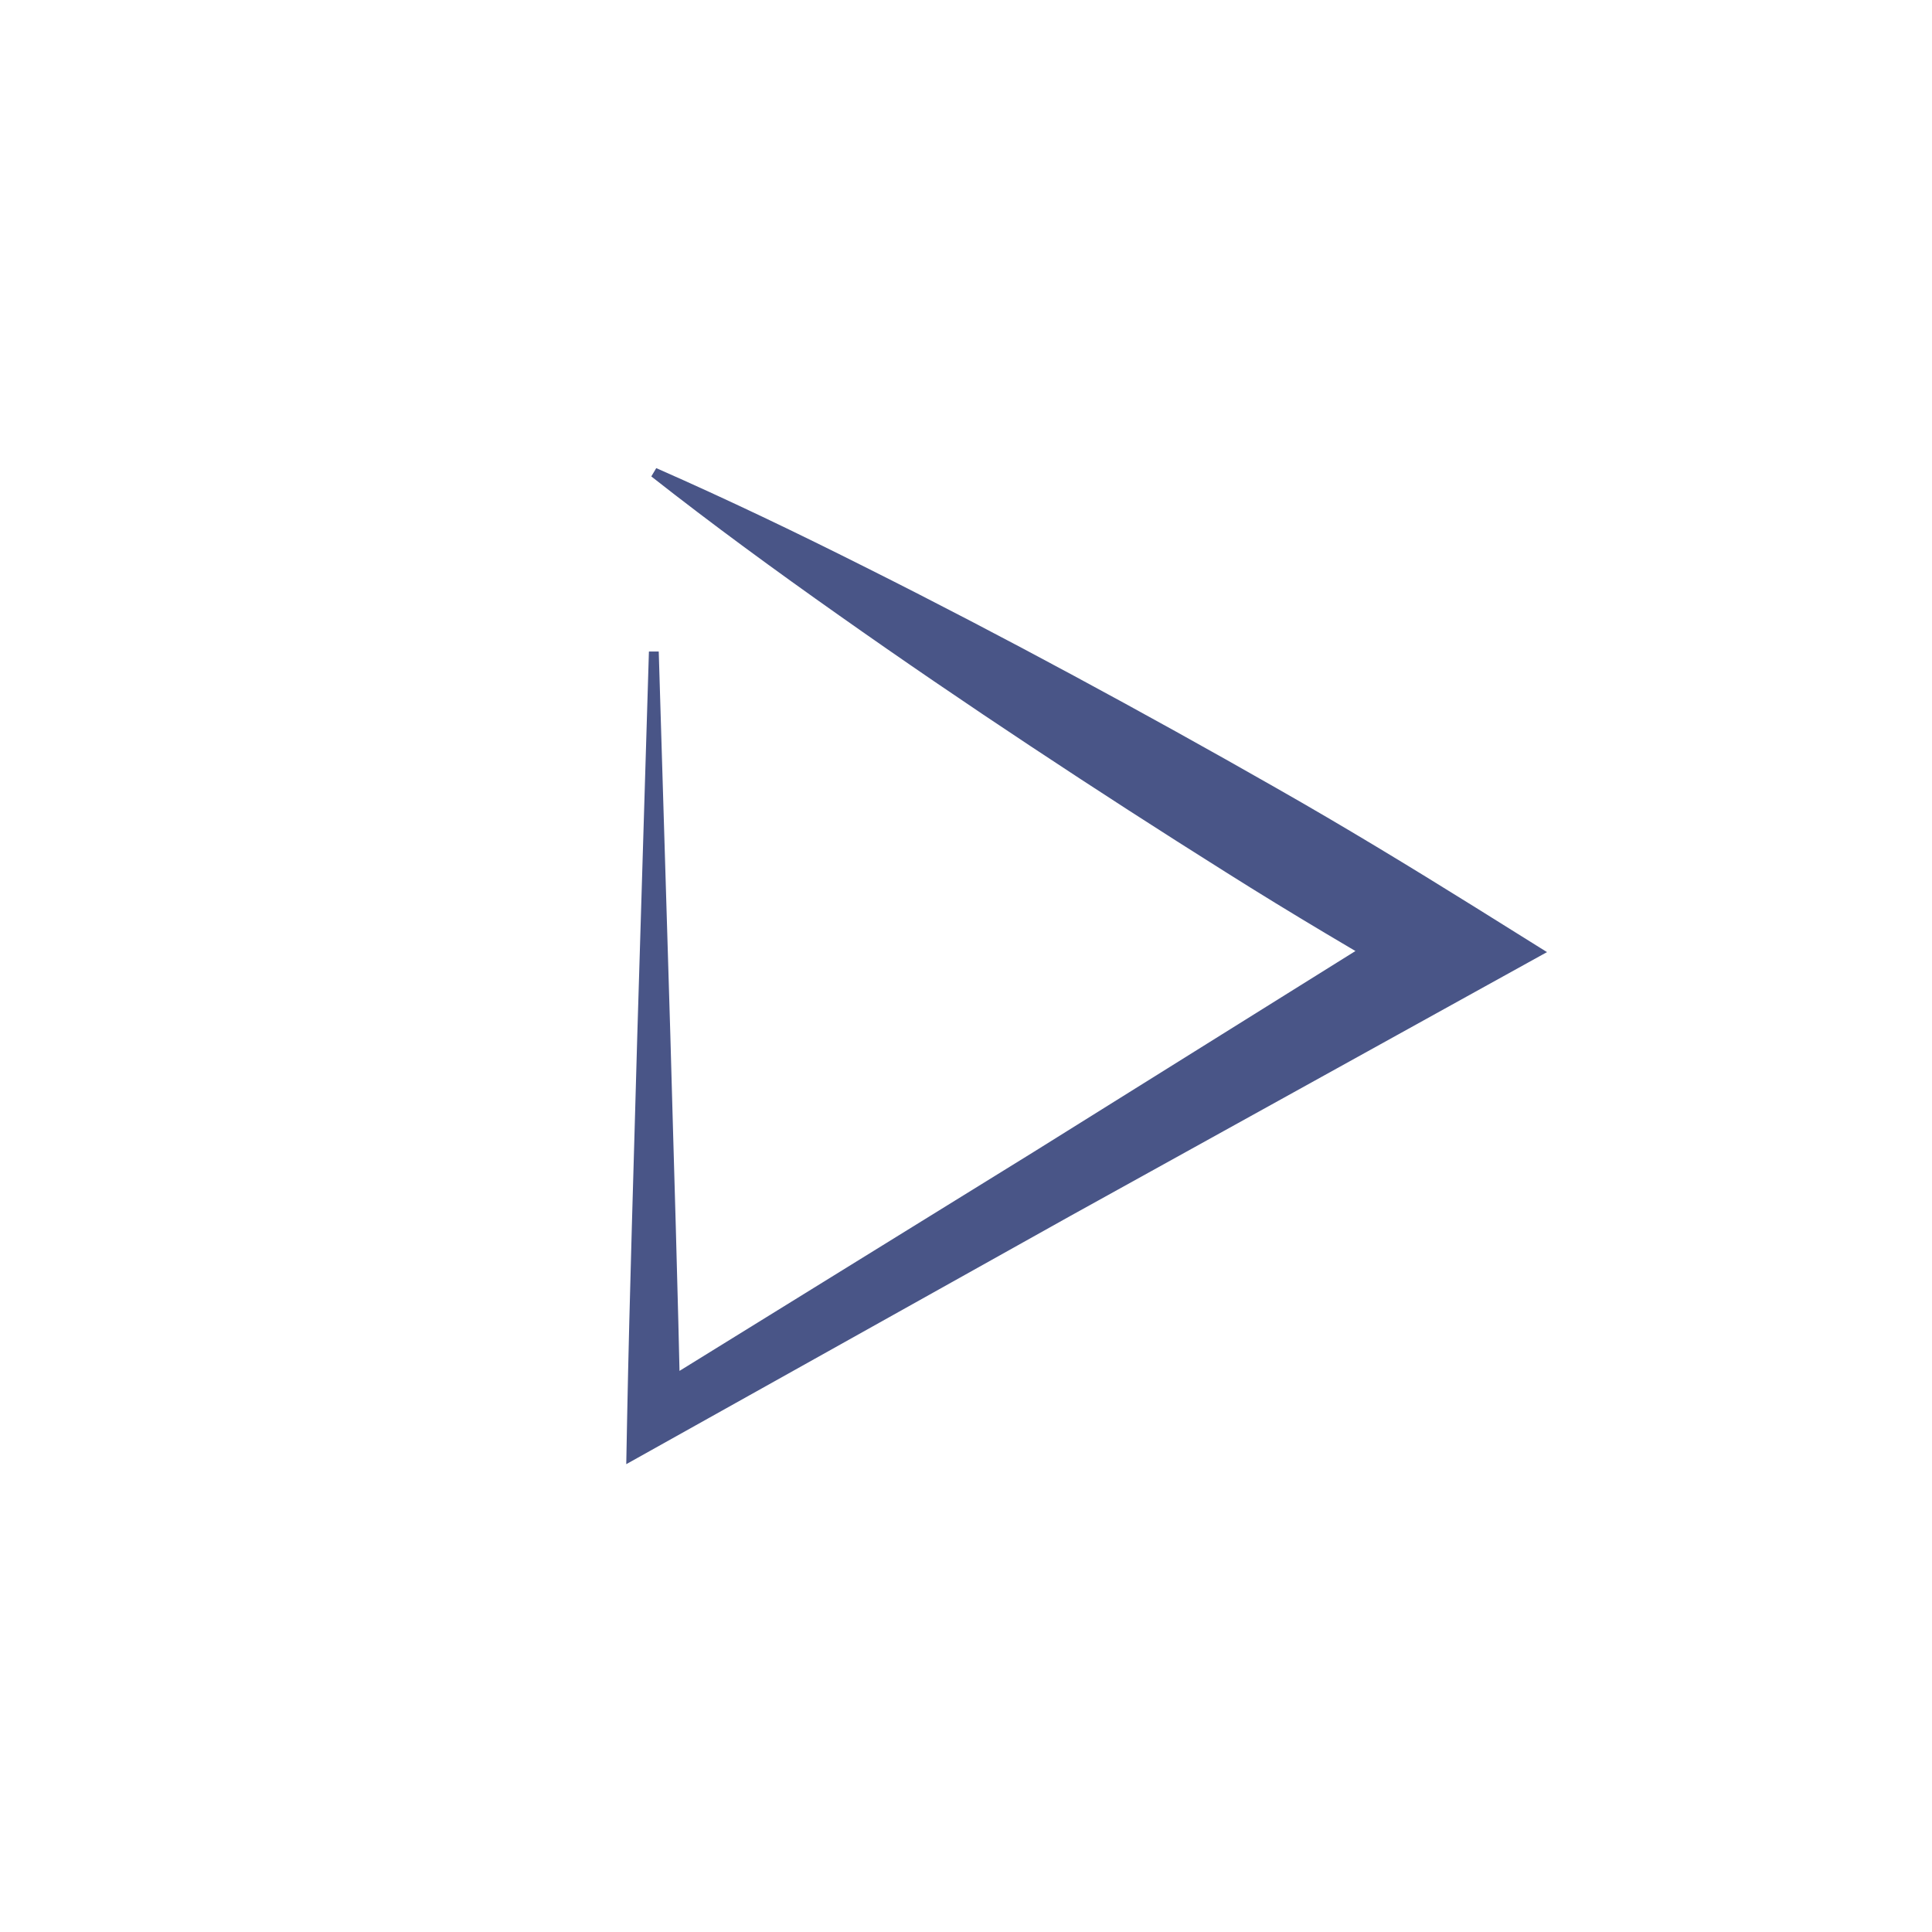
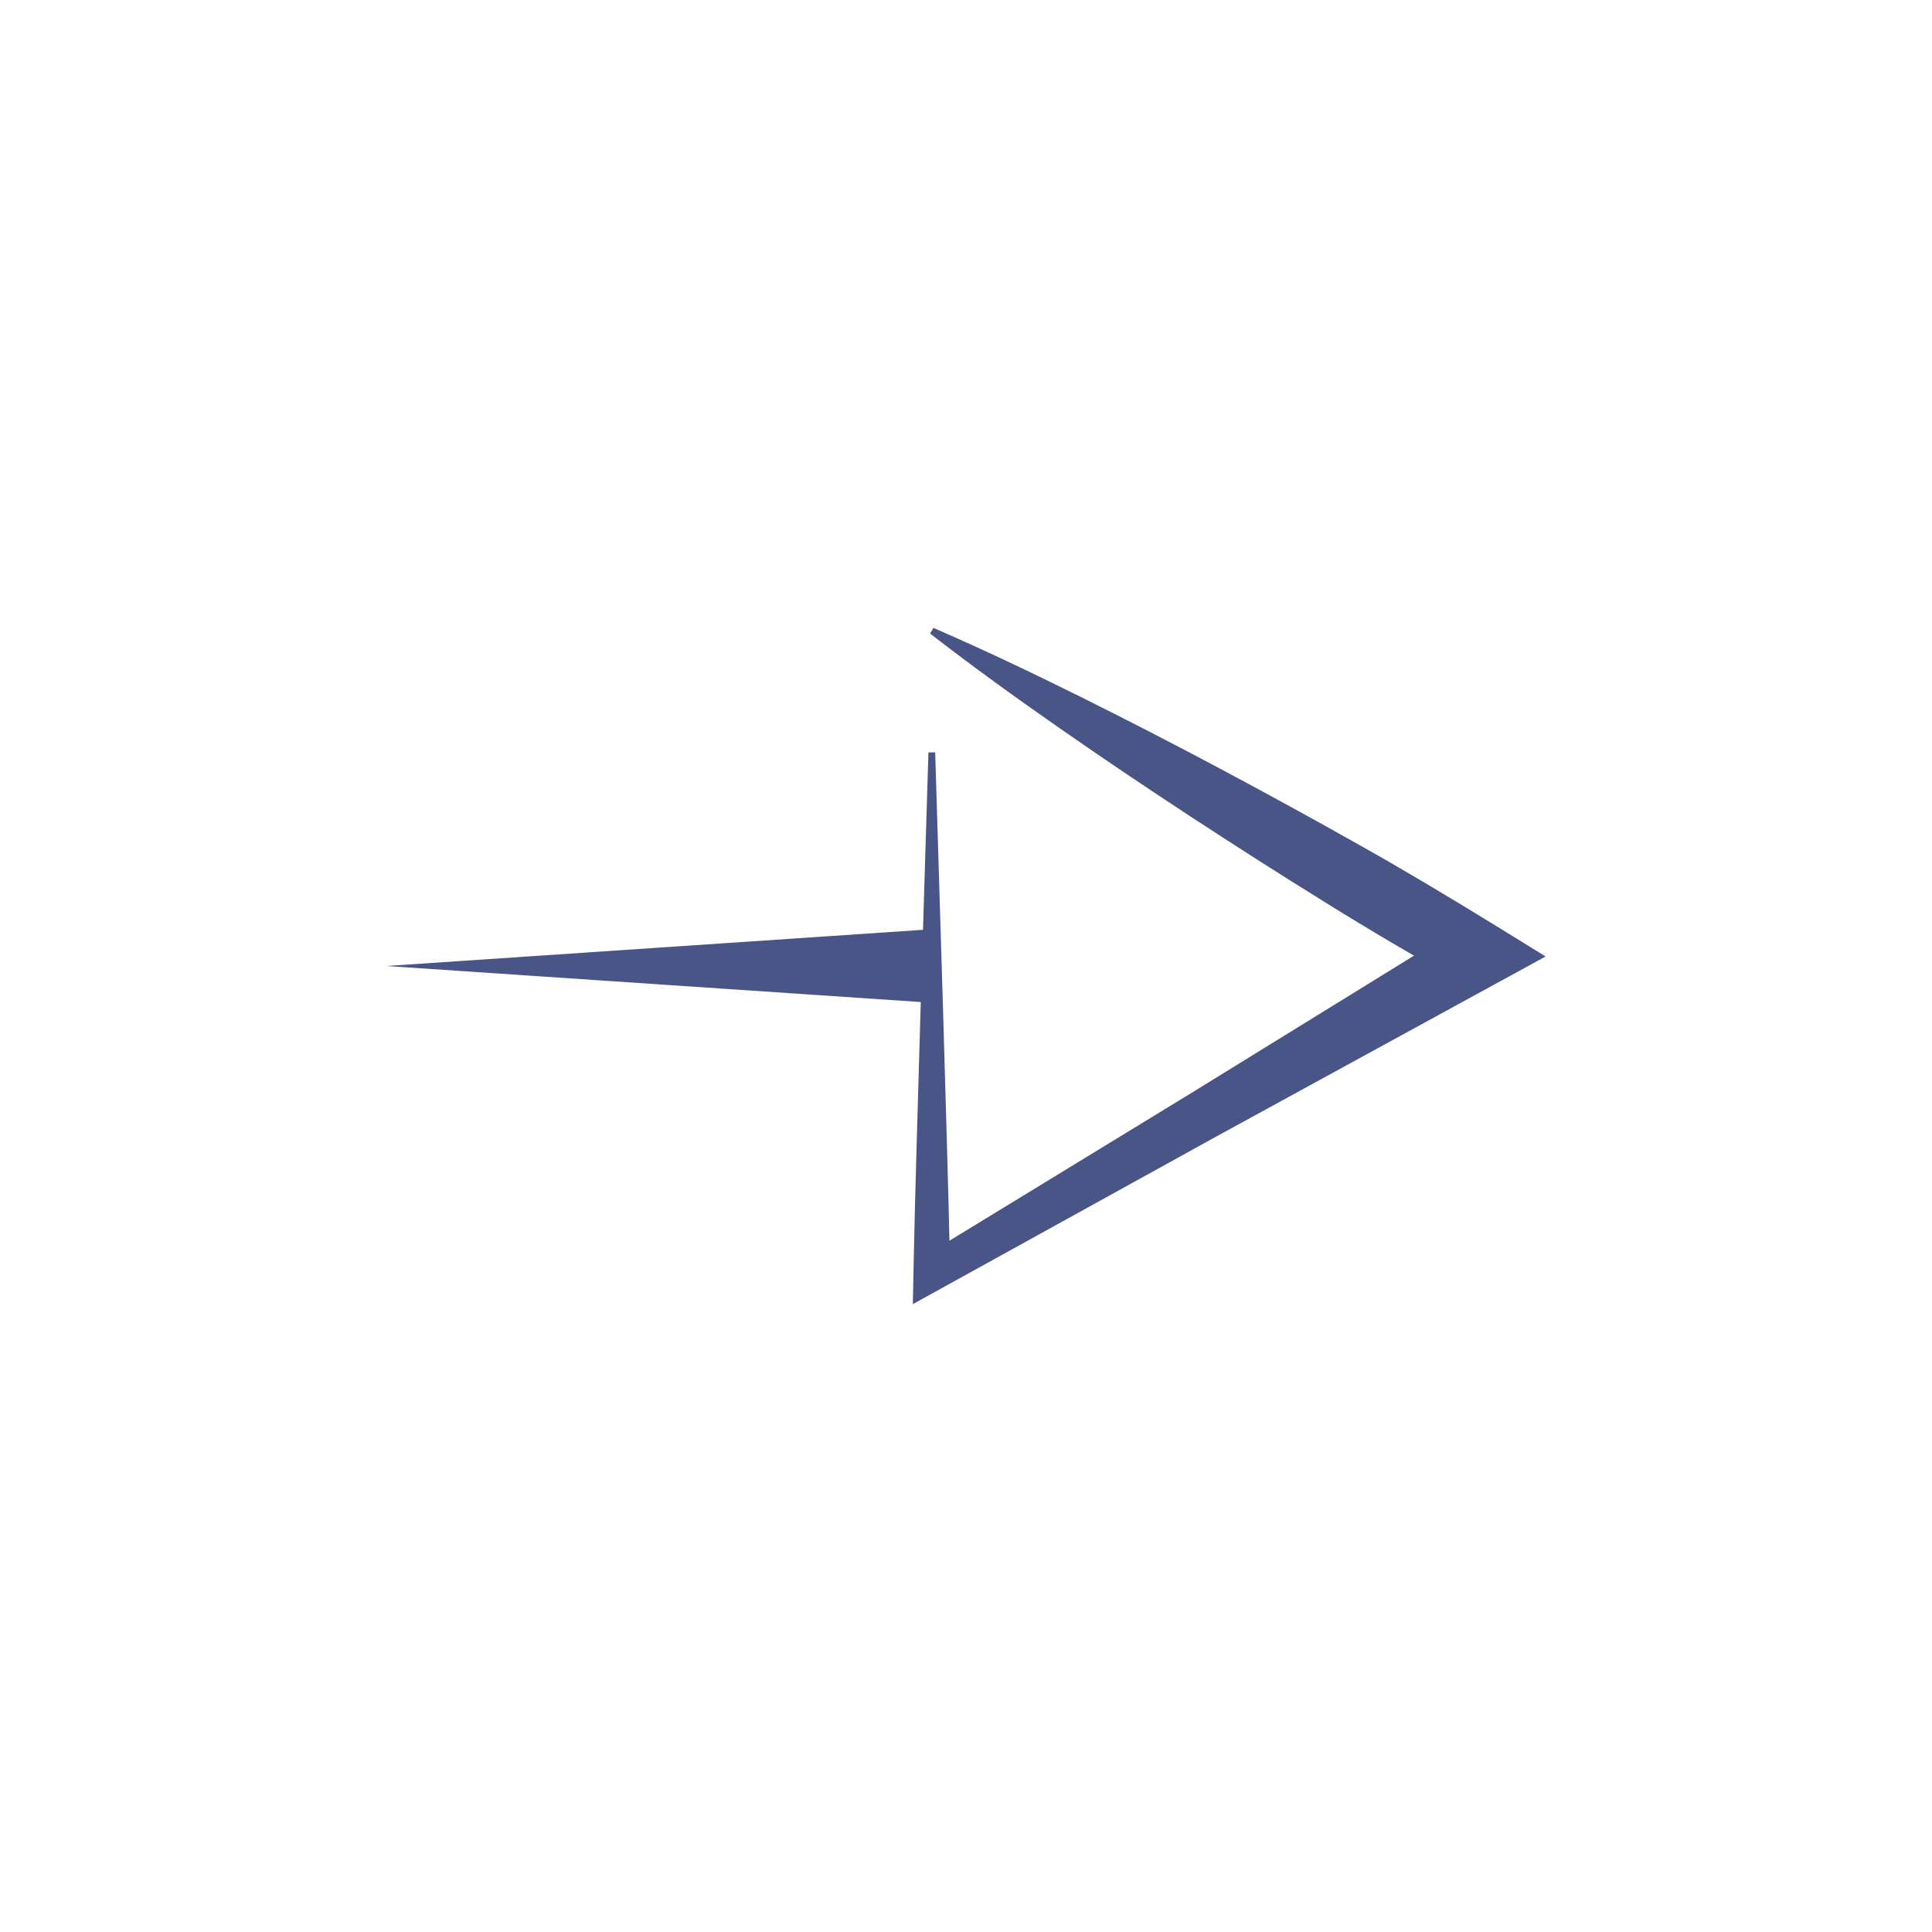
<svg xmlns="http://www.w3.org/2000/svg" version="1.1" id="Layer_1" x="0px" y="0px" width="80px" height="80px" viewBox="0 0 80 80" enable-background="new 0 0 80 80" xml:space="preserve">
-   <path fill="#495587" d="M26.876,26.979h0.401l0.48,15.871c0.144,5.289,0.318,10.578,0.421,15.869l-1.662-0.951l16.277-10.063  l16.236-10.138l-0.014,3.492c-2.779-1.597-5.539-3.227-8.248-4.938c-2.713-1.705-5.406-3.443-8.08-5.215  c-2.675-1.771-5.328-3.578-7.953-5.432c-2.627-1.852-5.226-3.75-7.765-5.746l0.205-0.344c2.957,1.299,5.857,2.693,8.729,4.137  c2.873,1.44,5.718,2.926,8.542,4.449c2.824,1.522,5.629,3.077,8.412,4.666c2.785,1.582,5.522,3.246,8.244,4.942l2.957,1.847  l-2.974,1.645l-16.748,9.271l-16.706,9.338l-1.698,0.949l0.036-1.899c0.103-5.289,0.277-10.58,0.421-15.869l0.481-15.87v-0.006  h0.005V26.979z" />
+   <g>
+     <path fill="#495587" d="M38.448,31.156h0.276l0.329,10.774c0.1,3.59,0.219,7.182,0.29,10.772l-1.143-0.646l11.186-6.831   l11.157-6.883l-0.009,2.37c-1.911-1.083-3.808-2.19-5.669-3.352c-1.864-1.157-3.715-2.337-5.553-3.54s-3.661-2.429-5.465-3.688   c-1.806-1.257-3.591-2.546-5.336-3.9L38.653,26c2.032,0.882,4.024,1.829,5.999,2.809c1.974,0.978,3.93,1.987,5.87,3.02   c1.94,1.034,3.868,2.089,5.781,3.168c1.914,1.074,3.794,2.204,5.666,3.355L64,39.606l-2.044,1.117l-11.51,6.293l-11.479,6.34   L37.799,54l0.025-1.29c0.071-3.59,0.19-7.182,0.29-10.773l0.33-10.773V31.16h0.003L38.448,31.156L38.448,31.156z" />
+     <g>
+       <line x1="38.242" y1="40" x2="16" y2="40" />
+       <polygon fill="#495587" points="38.242,41.5 16,40 38.242,38.5   " />
+     </g>
+   </g>
</svg>
